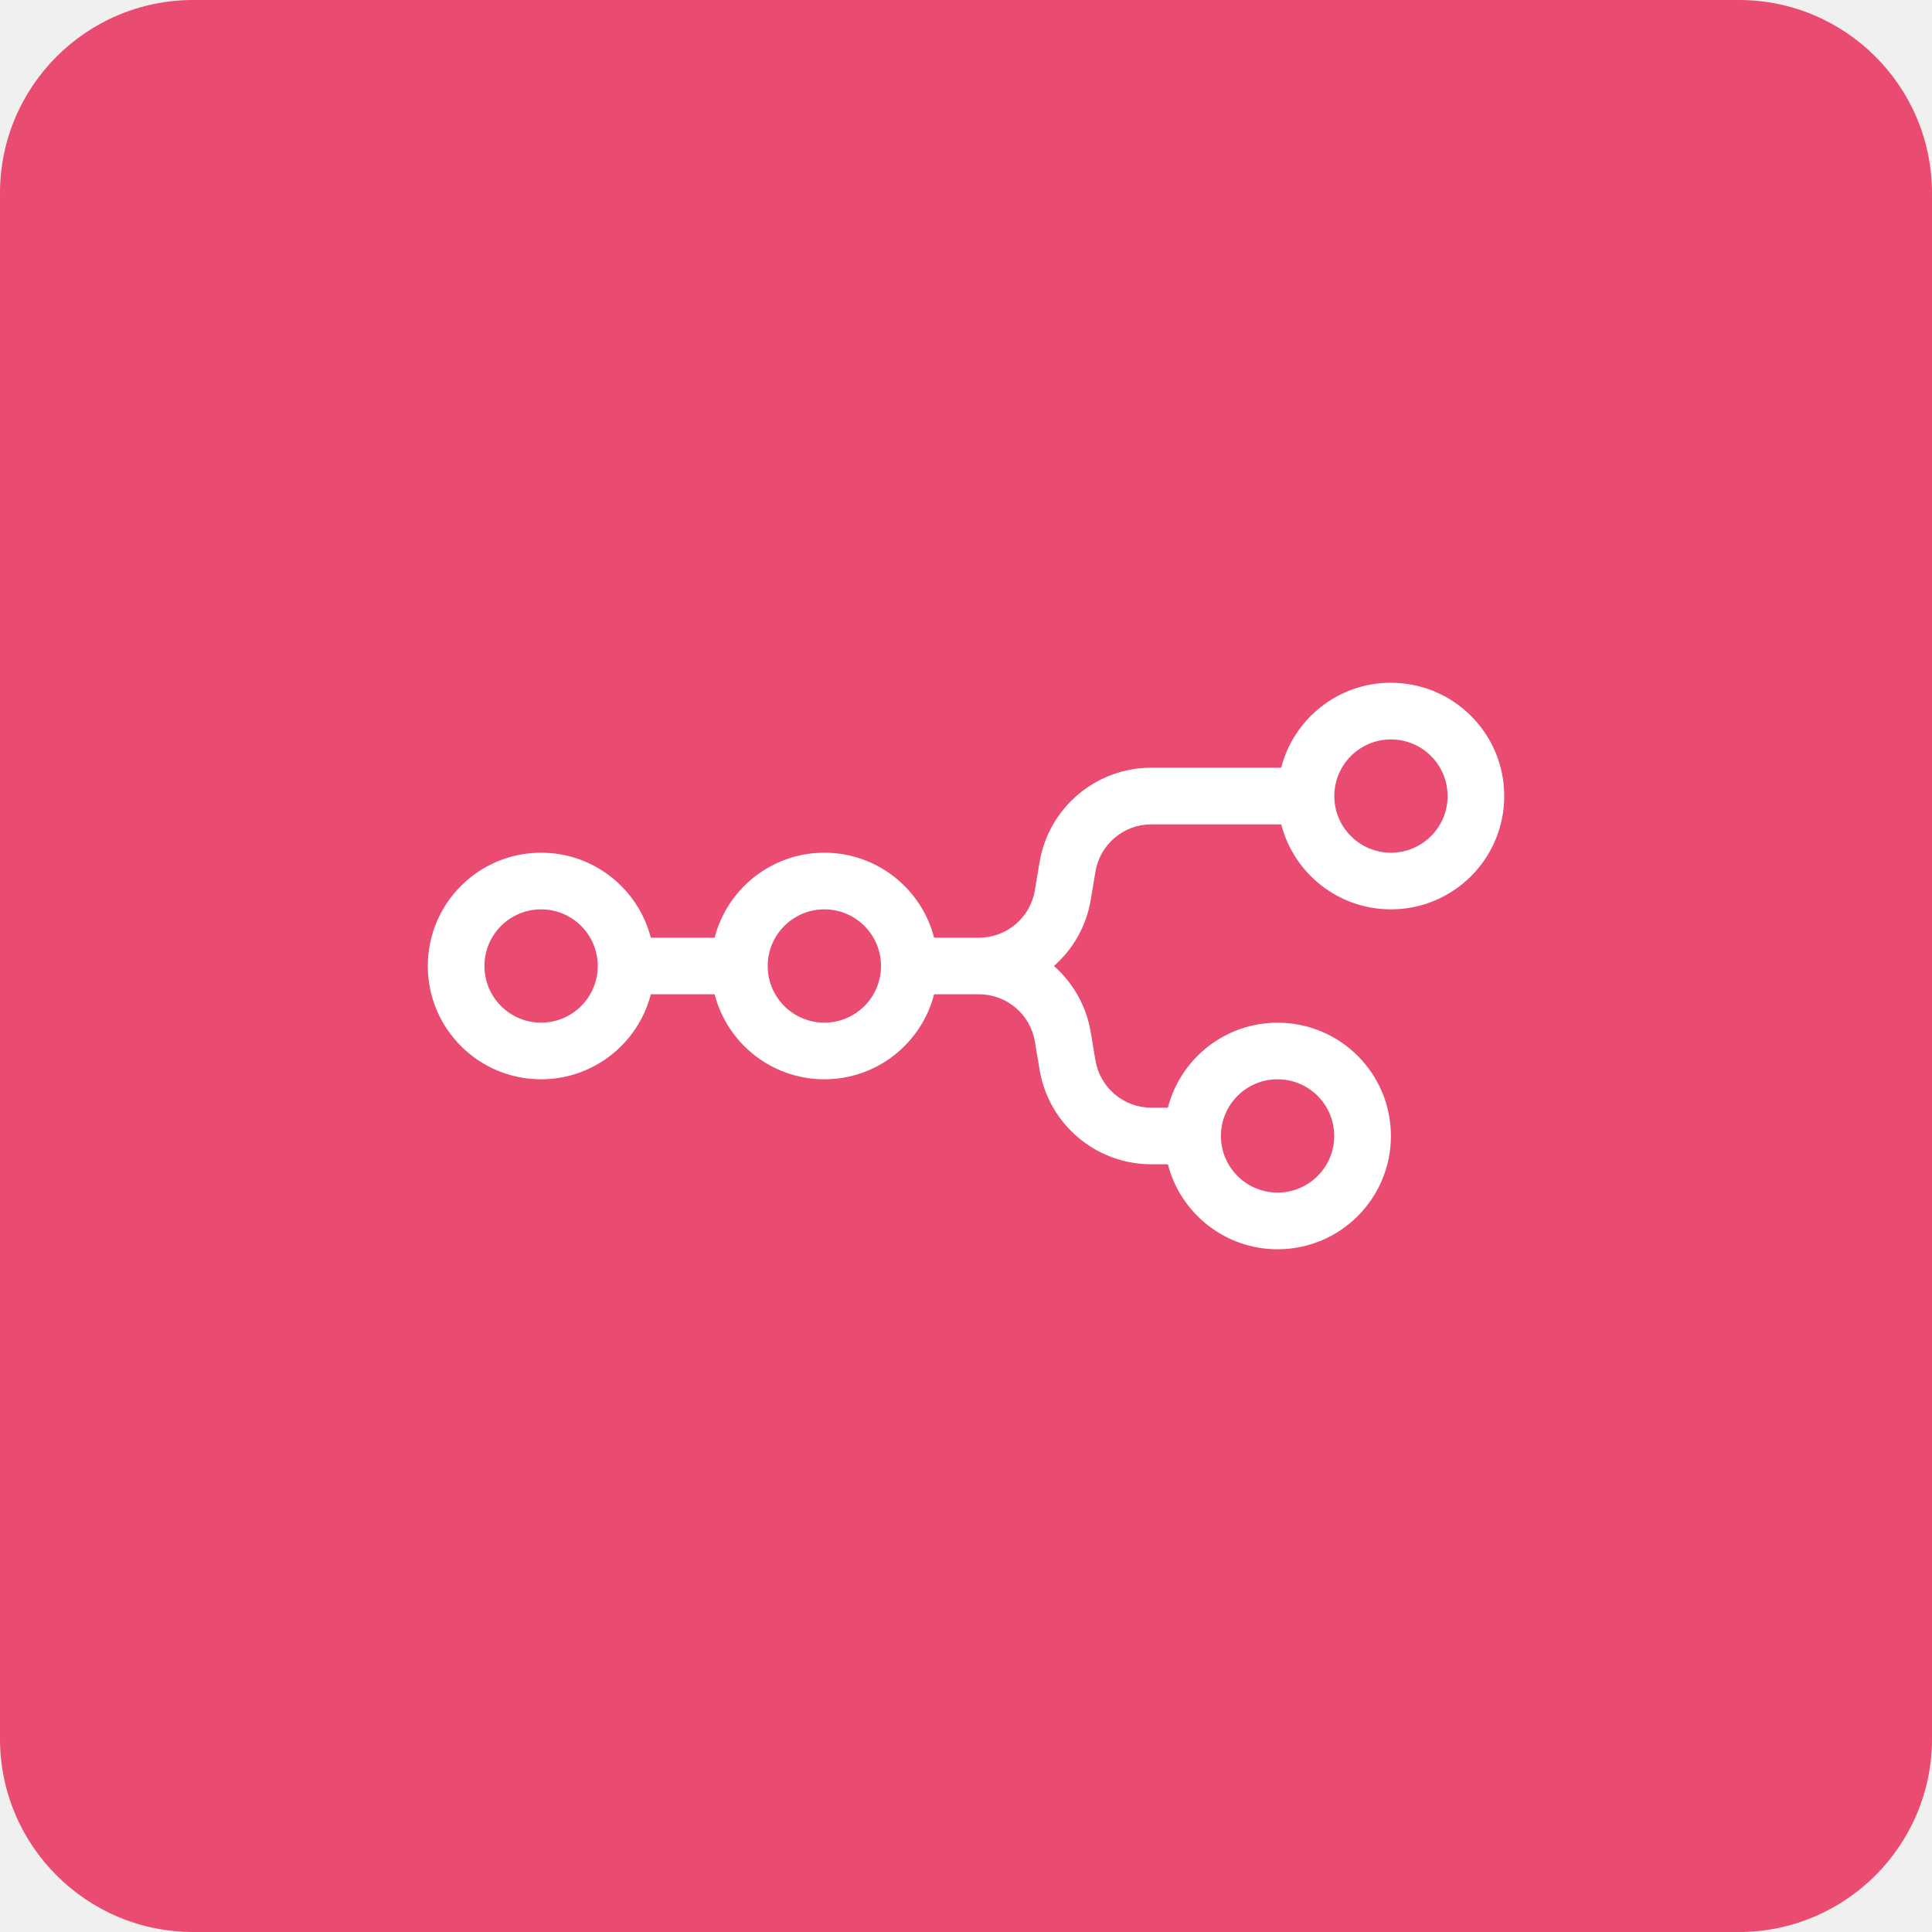
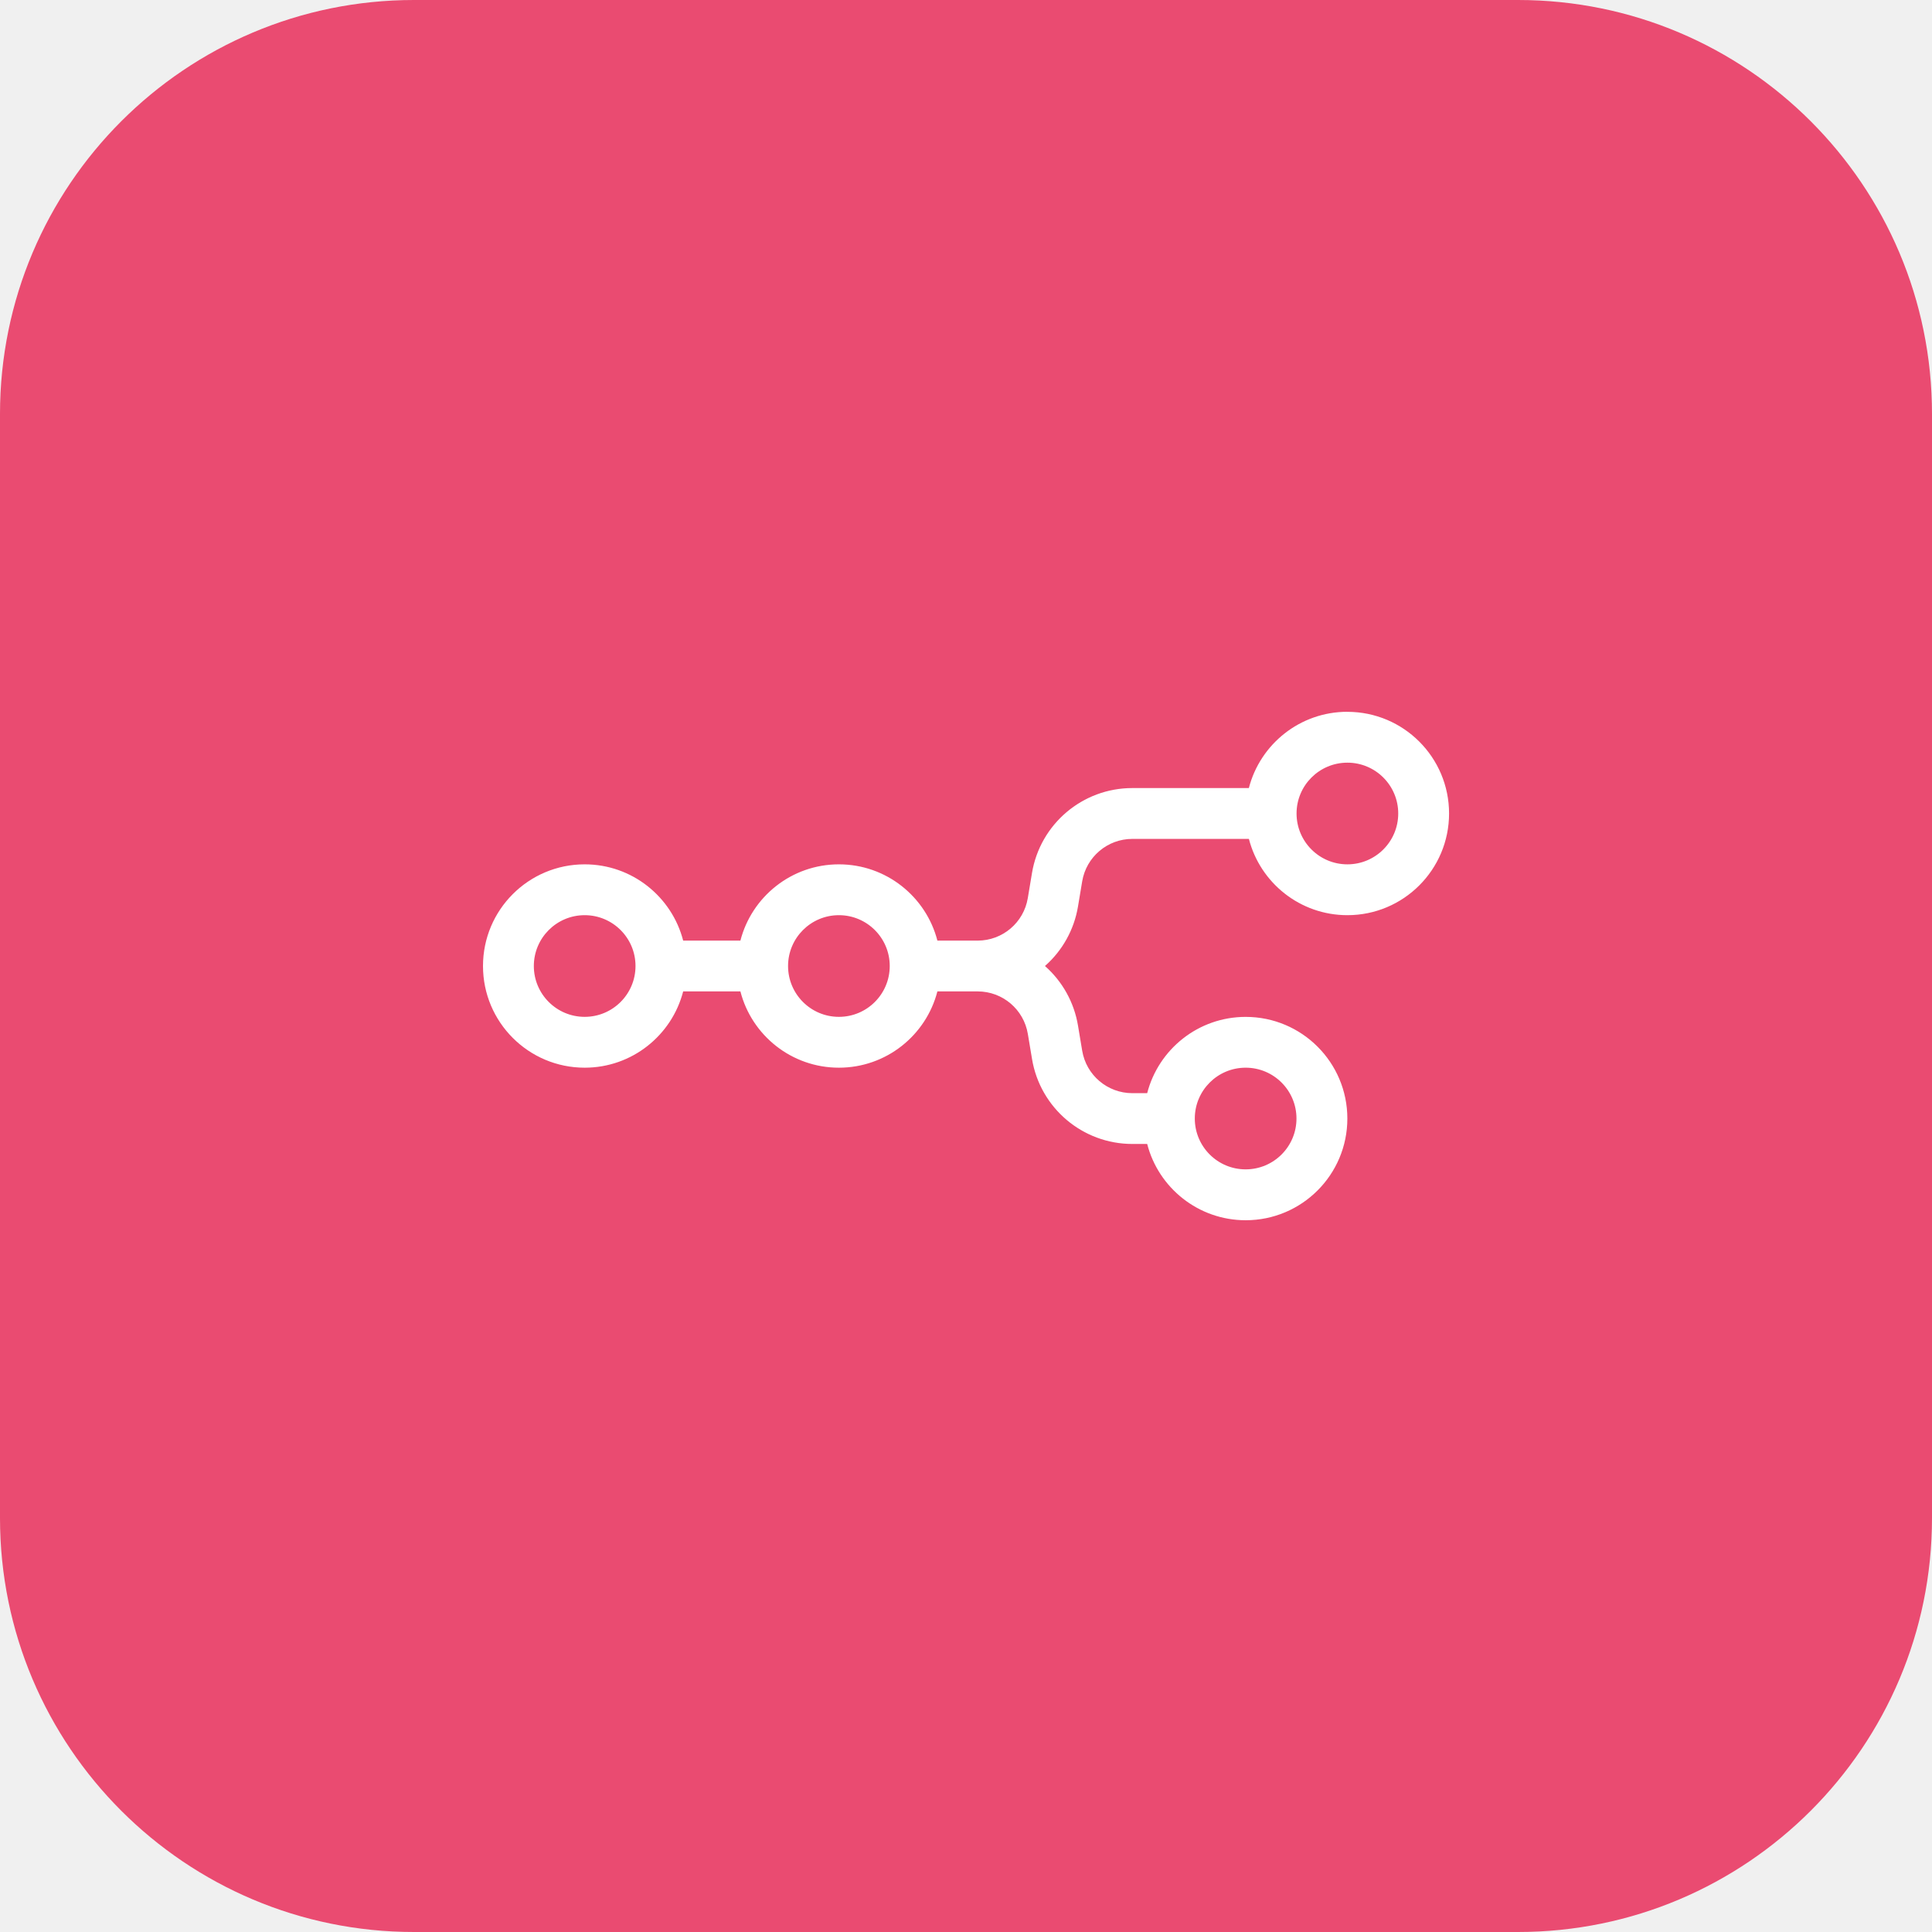
<svg xmlns="http://www.w3.org/2000/svg" width="56" height="56" viewBox="0 0 56 56" fill="none">
-   <path d="M50.4 0H5.6C2.507 0 0 2.507 0 5.6V50.4C0 53.493 2.507 56 5.6 56H50.4C53.493 56 56 53.493 56 50.4V5.6C56 2.507 53.493 0 50.4 0Z" fill="#EA4B71" />
-   <g transform="translate(12.4,12.4) scale(1.3)">
-     <path d="M21.474 5.684c-1.177 0-2.166.805-2.447 1.895h-2.896c-1.235 0-2.289.893-2.492 2.111l-.104.623a1.263 1.263 0 0 1-1.246 1.056H11.289c-.281-1.09-1.27-1.895-2.447-1.895s-2.166.805-2.447 1.895H4.973c-.281-1.09-1.27-1.895-2.447-1.895C1.131 9.474 0 10.605 0 12s1.131 2.526 2.526 2.526c1.177 0 2.166-.805 2.447-1.895h1.422c.28 1.09 1.27 1.895 2.447 1.895 1.177 0 2.166-.805 2.447-1.895h1.001a1.263 1.263 0 0 1 1.246 1.056l.104.623c.203 1.218 1.257 2.111 2.492 2.111h.369c.28 1.089 1.27 1.895 2.447 1.895 1.395 0 2.526-1.131 2.526-2.526s-1.131-2.526-2.526-2.526c-1.177 0-2.166.805-2.447 1.895h-.369a1.263 1.263 0 0 1-1.246-1.056l-.104-.623A2.52 2.52 0 0 0 13.961 12a2.52 2.52 0 0 0 .821-1.479l.104-.623a1.263 1.263 0 0 1 1.246-1.056h2.896c.281 1.09 1.27 1.895 2.447 1.895 1.395 0 2.526-1.131 2.526-2.526s-1.131-2.526-2.526-2.526m0 1.263a1.263 1.263 0 0 1 1.263 1.263 1.263 1.263 0 0 1-1.263 1.263 1.263 1.263 0 0 1-1.263-1.263 1.263 1.263 0 0 1 1.263-1.263M2.526 10.737A1.263 1.263 0 0 1 3.789 12a1.263 1.263 0 0 1-1.263 1.263A1.263 1.263 0 0 1 1.263 12a1.263 1.263 0 0 1 1.263-1.263m6.316 0A1.263 1.263 0 0 1 10.105 12a1.263 1.263 0 0 1-1.263 1.263A1.263 1.263 0 0 1 7.579 12a1.263 1.263 0 0 1 1.263-1.263m10.105 3.789a1.263 1.263 0 0 1 1.263 1.263 1.263 1.263 0 0 1-1.263 1.263 1.263 1.263 0 0 1-1.263-1.263 1.263 1.263 0 0 1 1.263-1.263" fill="white" />
+   <rect width="56" height="56" rx="12" fill="#EA4B71" />
+   <g transform="translate(14 14) scale(1.1667)" fill="#ffffff">
+     <path d="M21.474 5.684c-1.177 0-2.166.805-2.447 1.895h-2.896c-1.235 0-2.289.893-2.492 2.111l-.104.623a1.263 1.263 0 0 1-1.246 1.056H11.289c-.281-1.09-1.27-1.895-2.447-1.895s-2.166.805-2.447 1.895H4.973c-.281-1.09-1.27-1.895-2.447-1.895C1.131 9.474 0 10.605 0 12s1.131 2.526 2.526 2.526c1.177 0 2.166-.805 2.447-1.895h1.422c.28 1.09 1.27 1.895 2.447 1.895 1.177 0 2.166-.805 2.447-1.895h1.001a1.263 1.263 0 0 1 1.246 1.056l.104.623c.203 1.218 1.257 2.111 2.492 2.111h.369c.28 1.089 1.27 1.895 2.447 1.895 1.395 0 2.526-1.131 2.526-2.526s-1.131-2.526-2.526-2.526c-1.177 0-2.166.805-2.447 1.895h-.369a1.263 1.263 0 0 1-1.246-1.056l-.104-.623A2.52 2.52 0 0 0 13.961 12a2.52 2.52 0 0 0 .821-1.479l.104-.623a1.263 1.263 0 0 1 1.246-1.056h2.896c.281 1.09 1.27 1.895 2.447 1.895 1.395 0 2.526-1.131 2.526-2.526s-1.131-2.526-2.526-2.526m0 1.263a1.263 1.263 0 0 1 1.263 1.263 1.263 1.263 0 0 1-1.263 1.263 1.263 1.263 0 0 1-1.263-1.263 1.263 1.263 0 0 1 1.263-1.263M2.526 10.737A1.263 1.263 0 0 1 3.789 12a1.263 1.263 0 0 1-1.263 1.263A1.263 1.263 0 0 1 1.263 12a1.263 1.263 0 0 1 1.263-1.263m6.316 0A1.263 1.263 0 0 1 10.105 12a1.263 1.263 0 0 1-1.263 1.263A1.263 1.263 0 0 1 7.579 12a1.263 1.263 0 0 1 1.263-1.263m10.105 3.789a1.263 1.263 0 0 1 1.263 1.263 1.263 1.263 0 0 1-1.263 1.263 1.263 1.263 0 0 1-1.263-1.263 1.263 1.263 0 0 1 1.263-1.263" />
  </g>
</svg>
